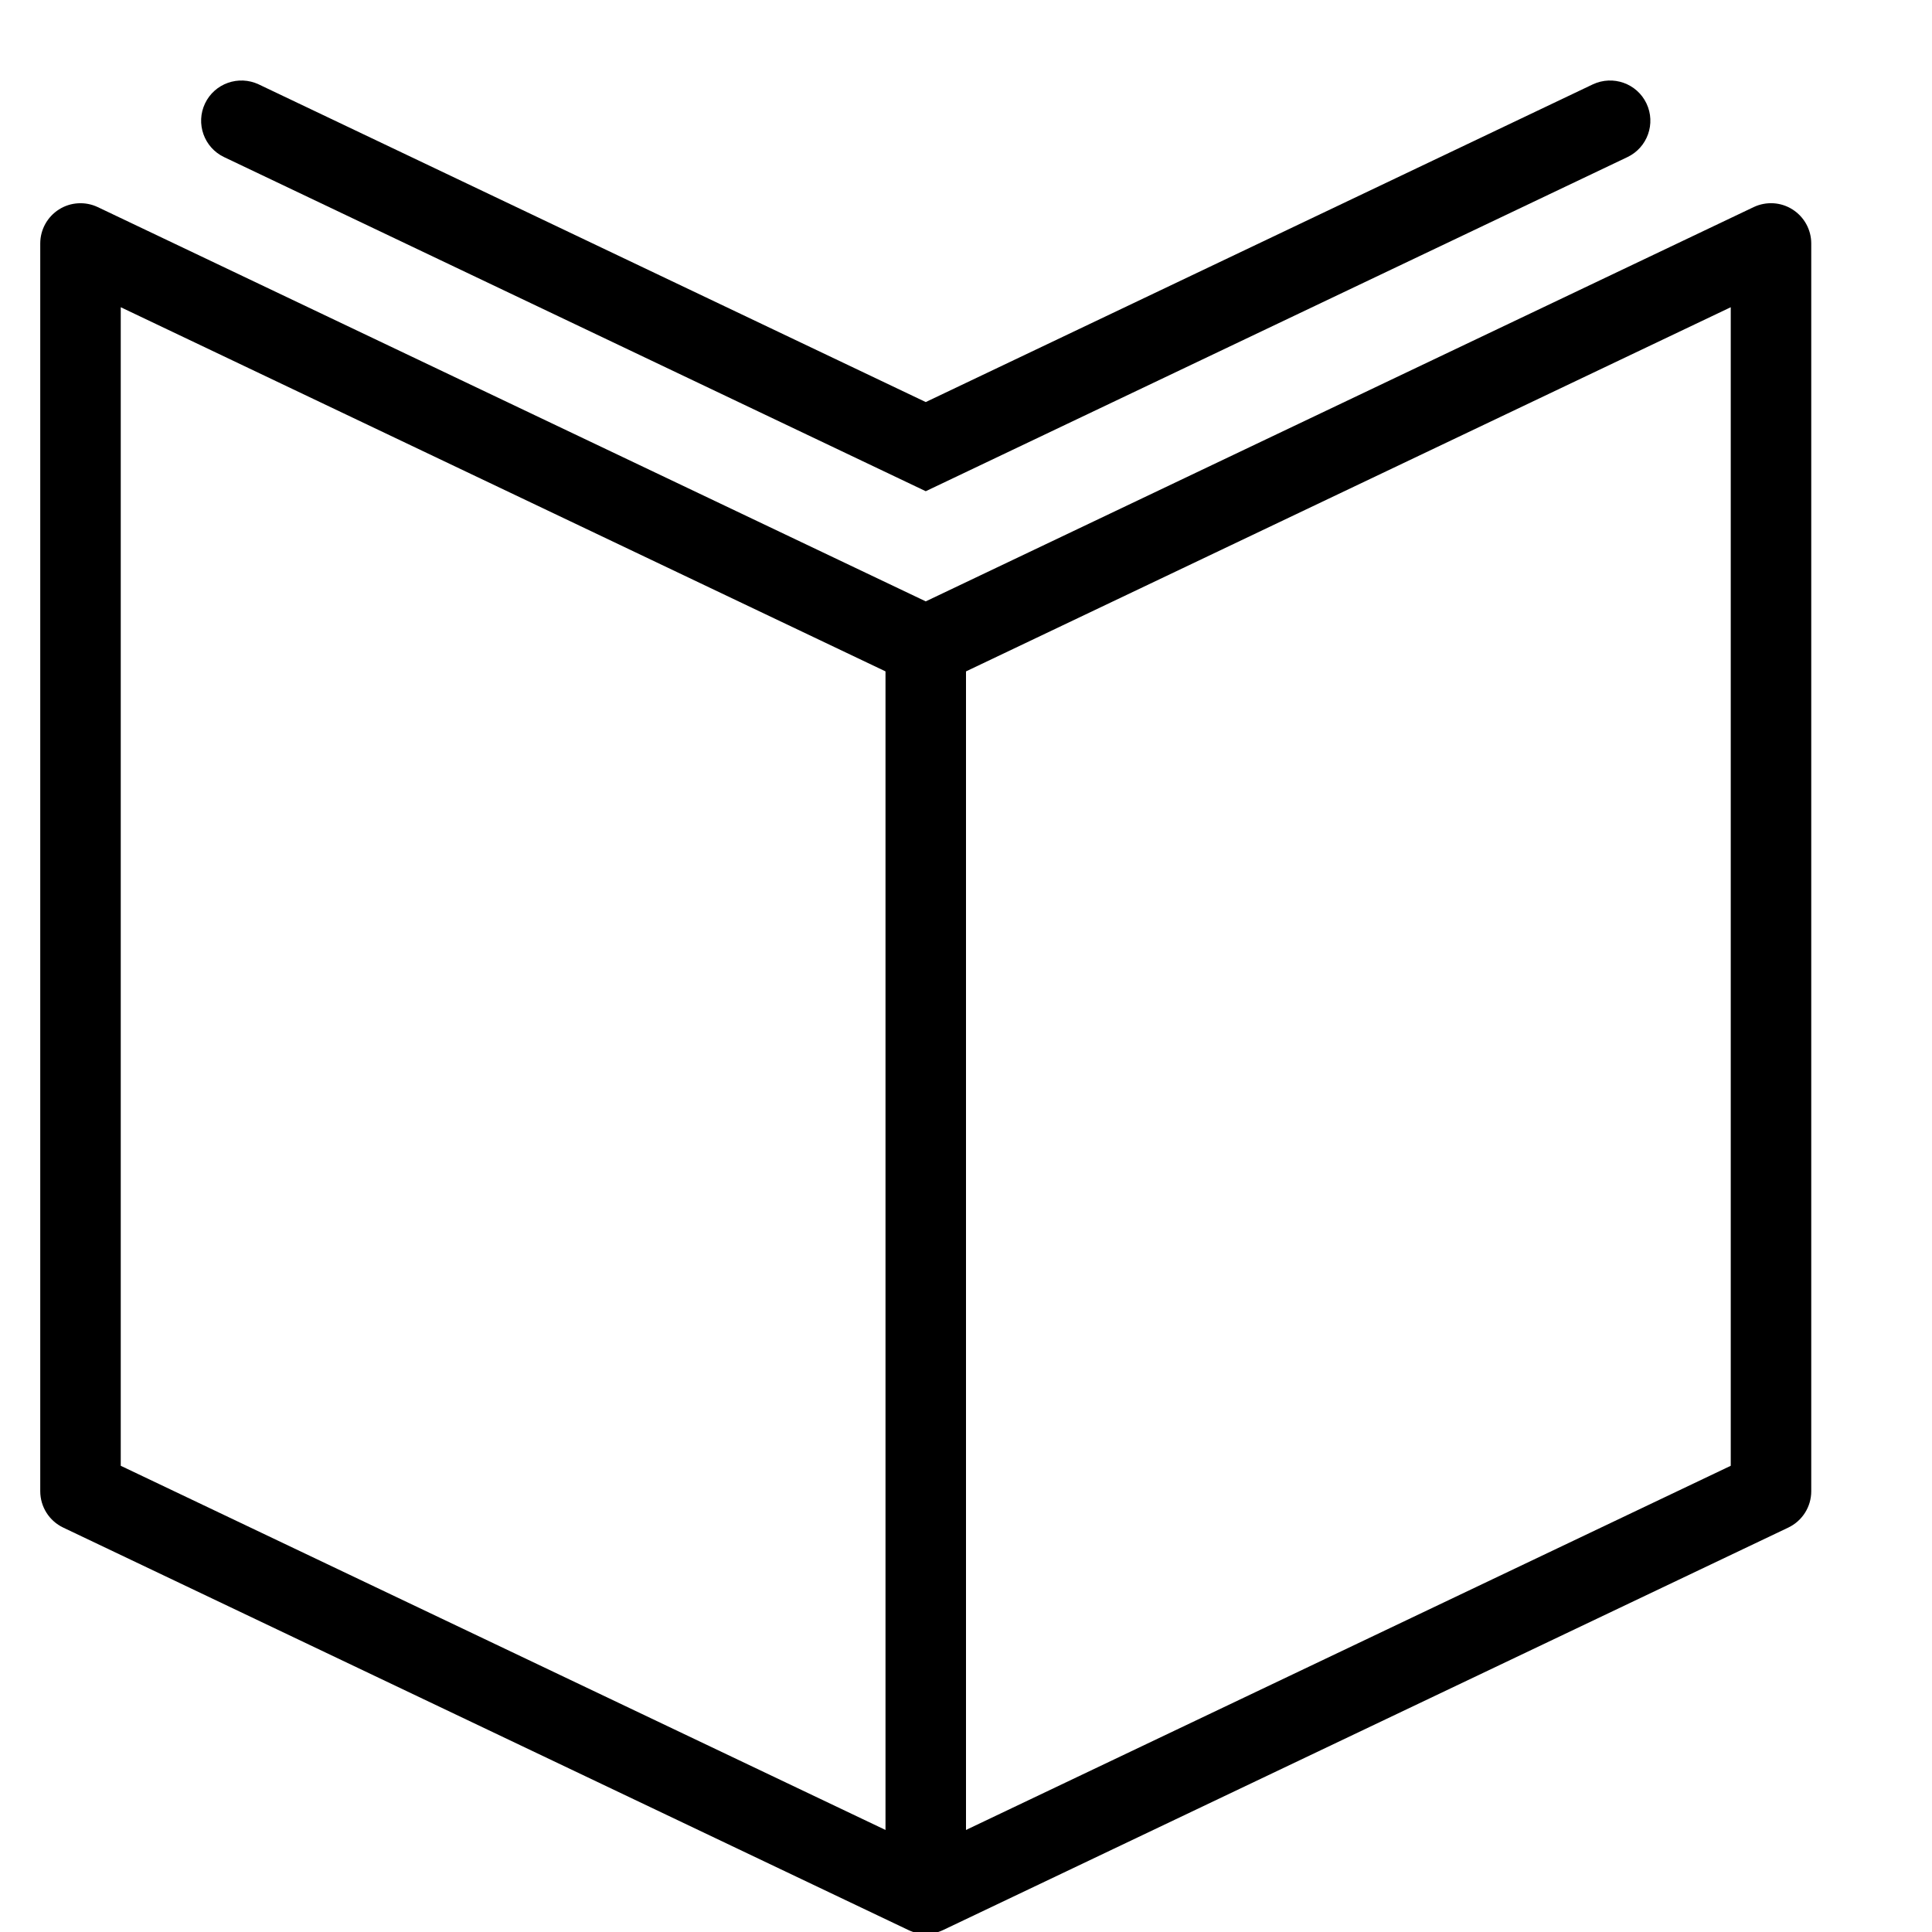
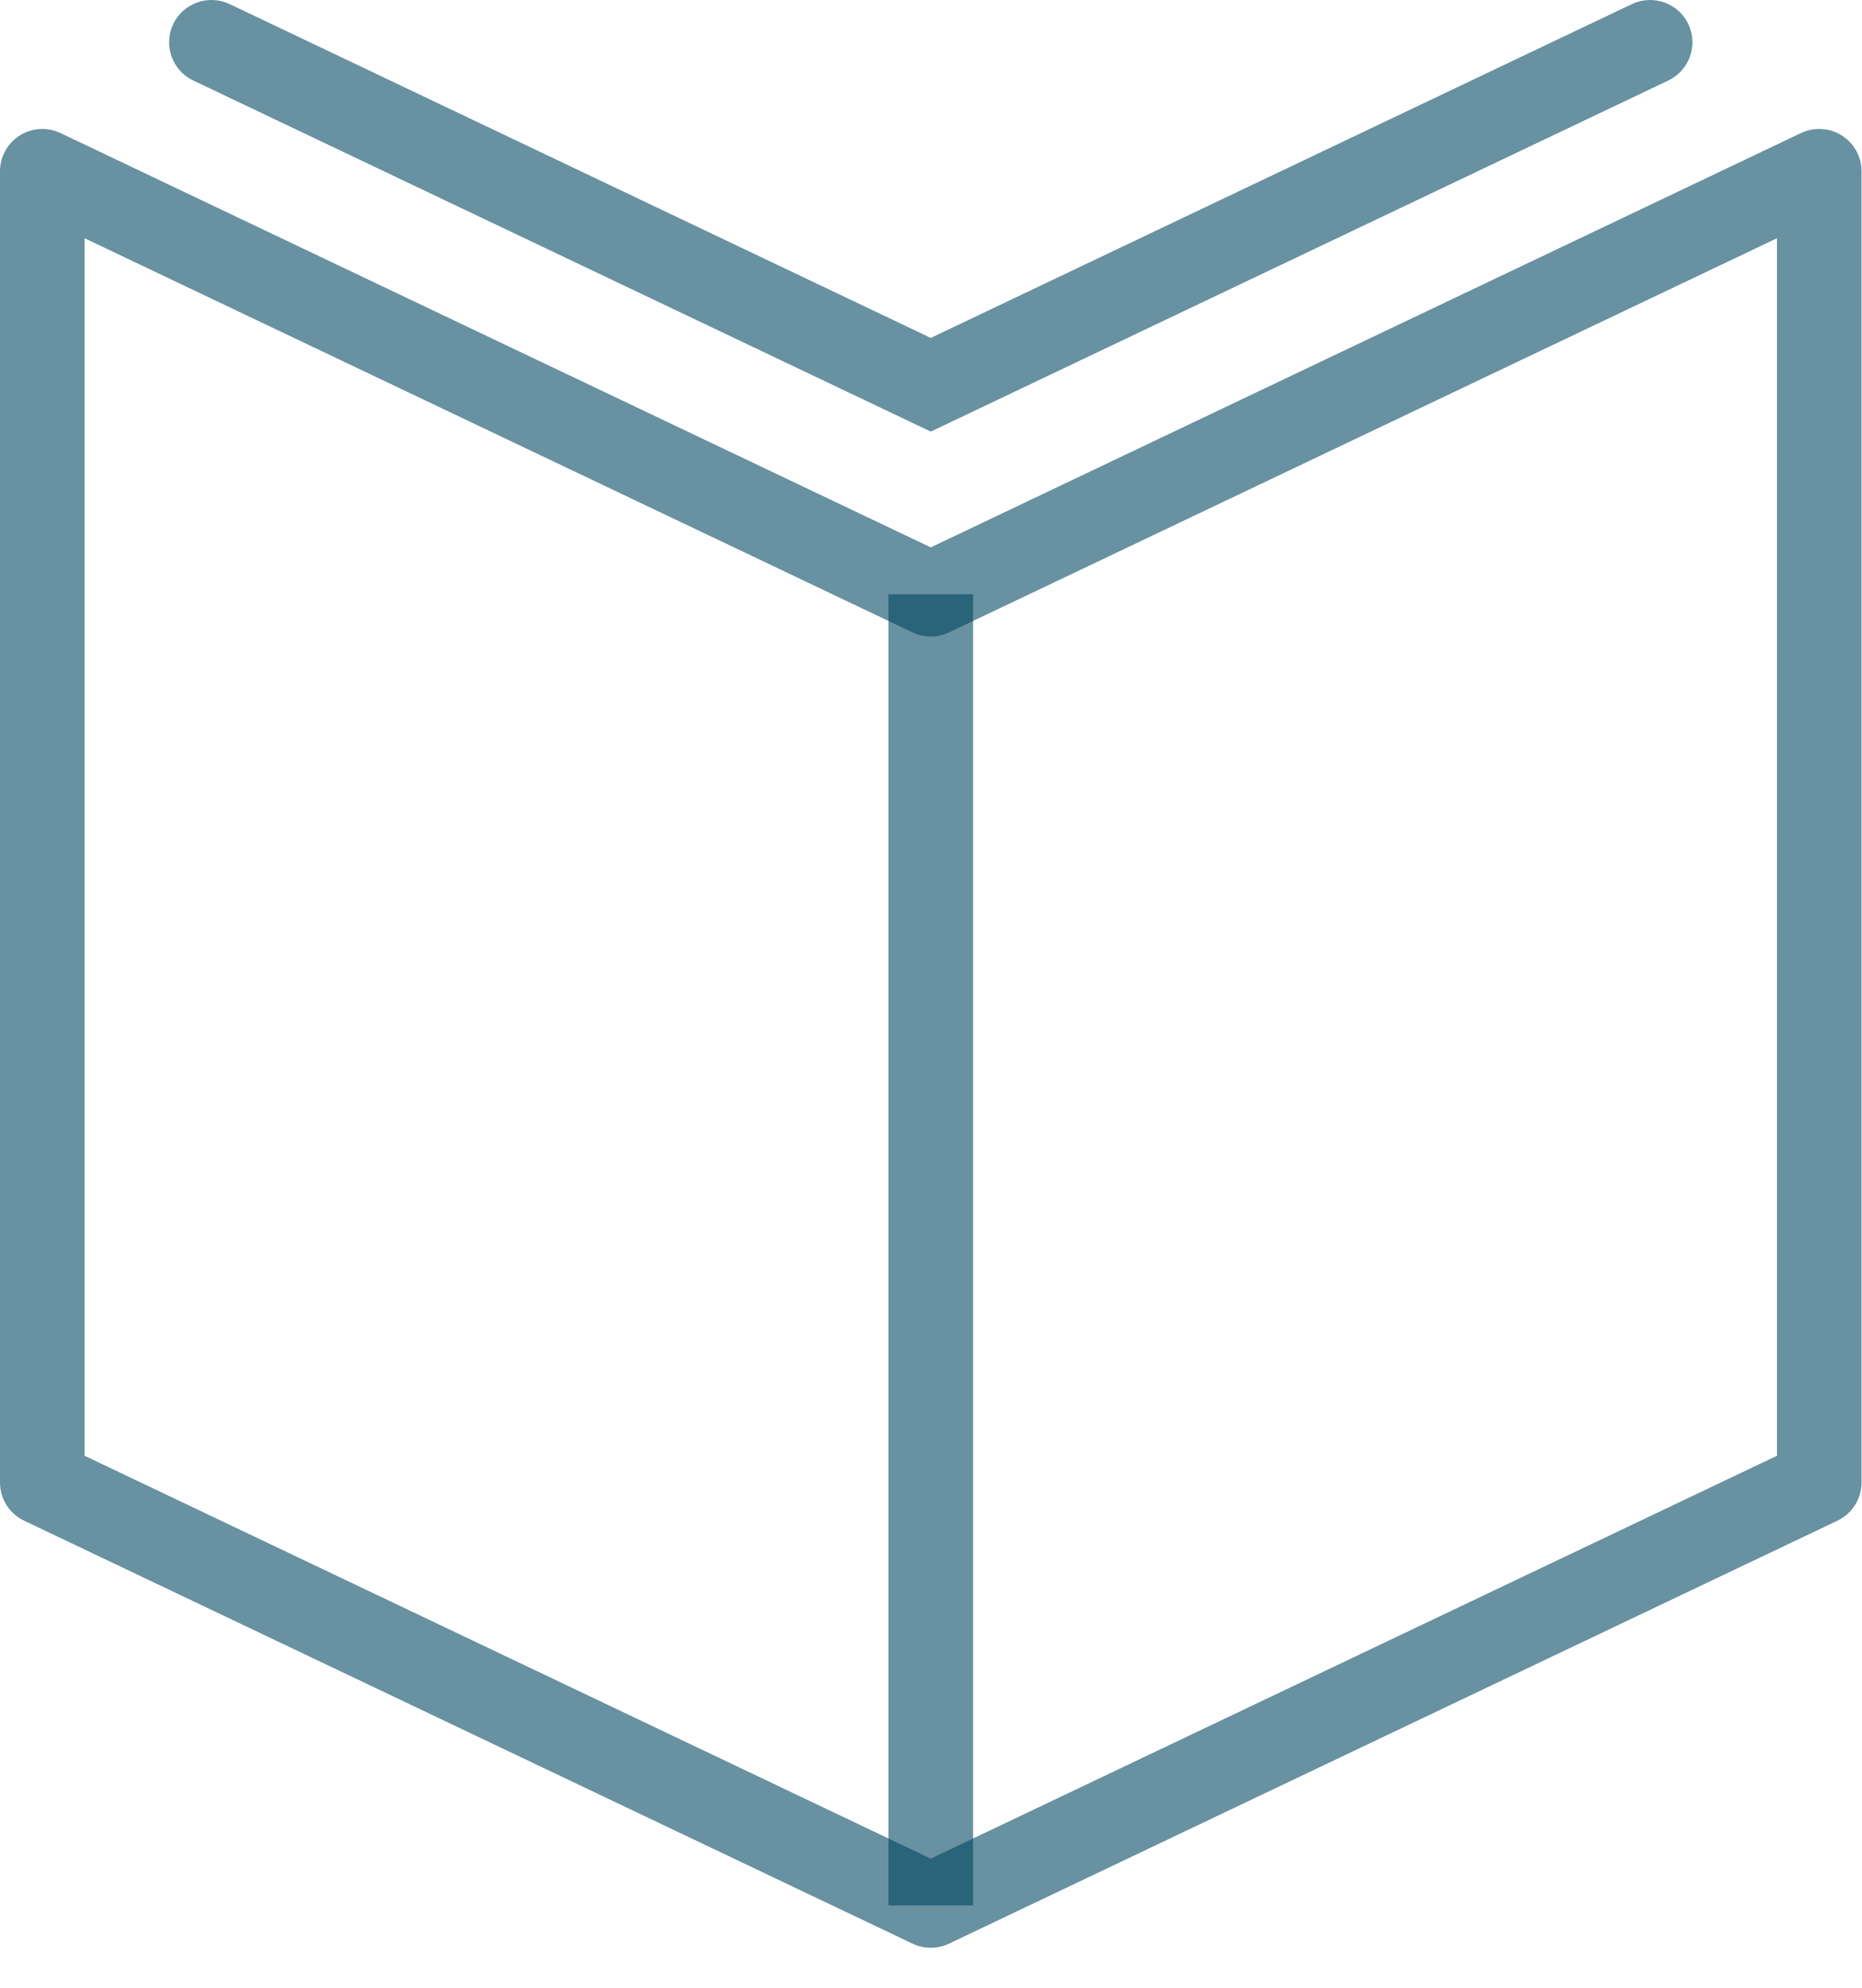
- <svg xmlns="http://www.w3.org/2000/svg" enable-background="new 0 0 48 48" height="48px" version="1.1" viewBox="0 0 48 48" width="48px" xml:space="preserve">
-   <g id="Expanded">
-     <g>
-       <g>
-         <path d="M23,48.049c-0.147,0-0.294-0.032-0.43-0.097l-21-10C1.222,37.786,1,37.435,1,37.049v-31c0-0.343,0.176-0.662,0.466-0.846     C1.755,5.02,2.12,4.999,2.43,5.146L23,14.941l20.57-9.796c0.31-0.146,0.673-0.126,0.963,0.058C44.824,5.387,45,5.706,45,6.049v31     c0,0.386-0.222,0.737-0.57,0.903l-21,10C23.294,48.017,23.147,48.049,23,48.049z M3,36.417l20,9.524l20-9.524V7.633l-19.57,9.319     c-0.271,0.129-0.588,0.129-0.859,0L3,7.633V36.417z" />
-       </g>
-       <g>
-         <path d="M23,12.204L5.567,3.903C5.068,3.665,4.857,3.068,5.094,2.57c0.238-0.499,0.834-0.708,1.333-0.474L23,9.989l16.573-7.893     c0.5-0.234,1.095-0.025,1.333,0.474c0.237,0.498,0.026,1.095-0.473,1.333L23,12.204z" />
-       </g>
-       <g>
-         <rect height="31" width="2" x="22" y="16.049" />
-       </g>
-     </g>
-   </g>
+ <svg xmlns="http://www.w3.org/2000/svg" width="44" height="47" viewBox="0 0 44 47" fill="none">
+   <path d="M22 46.049C21.853 46.049 21.706 46.017 21.57 45.952L0.57 35.952C0.222 35.786 0 35.435 0 35.049V4.049C0 3.706 0.176 3.387 0.466 3.203C0.755 3.02 1.12 2.999 1.43 3.146L22 12.941L42.57 3.145C42.88 2.999 43.243 3.019 43.533 3.203C43.824 3.387 44 3.706 44 4.049V35.049C44 35.435 43.778 35.786 43.43 35.952L22.43 45.952C22.294 46.017 22.147 46.049 22 46.049ZM2 34.417L22 43.941L42 34.417V5.633L22.43 14.952C22.159 15.081 21.842 15.081 21.571 14.952L2 5.633V34.417Z" fill="#004661" fill-opacity="0.59" />
+   <path d="M22 10.204L4.567 1.903C4.068 1.665 3.857 1.068 4.094 0.57C4.332 0.071 4.928 -0.138 5.427 0.096L22 7.989L38.573 0.096C39.073 -0.138 39.668 0.071 39.906 0.57C40.143 1.068 39.932 1.665 39.433 1.903L22 10.204Z" fill="#004661" fill-opacity="0.59" />
+   <path d="M23 14.049H21V45.049H23V14.049Z" fill="#004661" fill-opacity="0.59" />
</svg>
